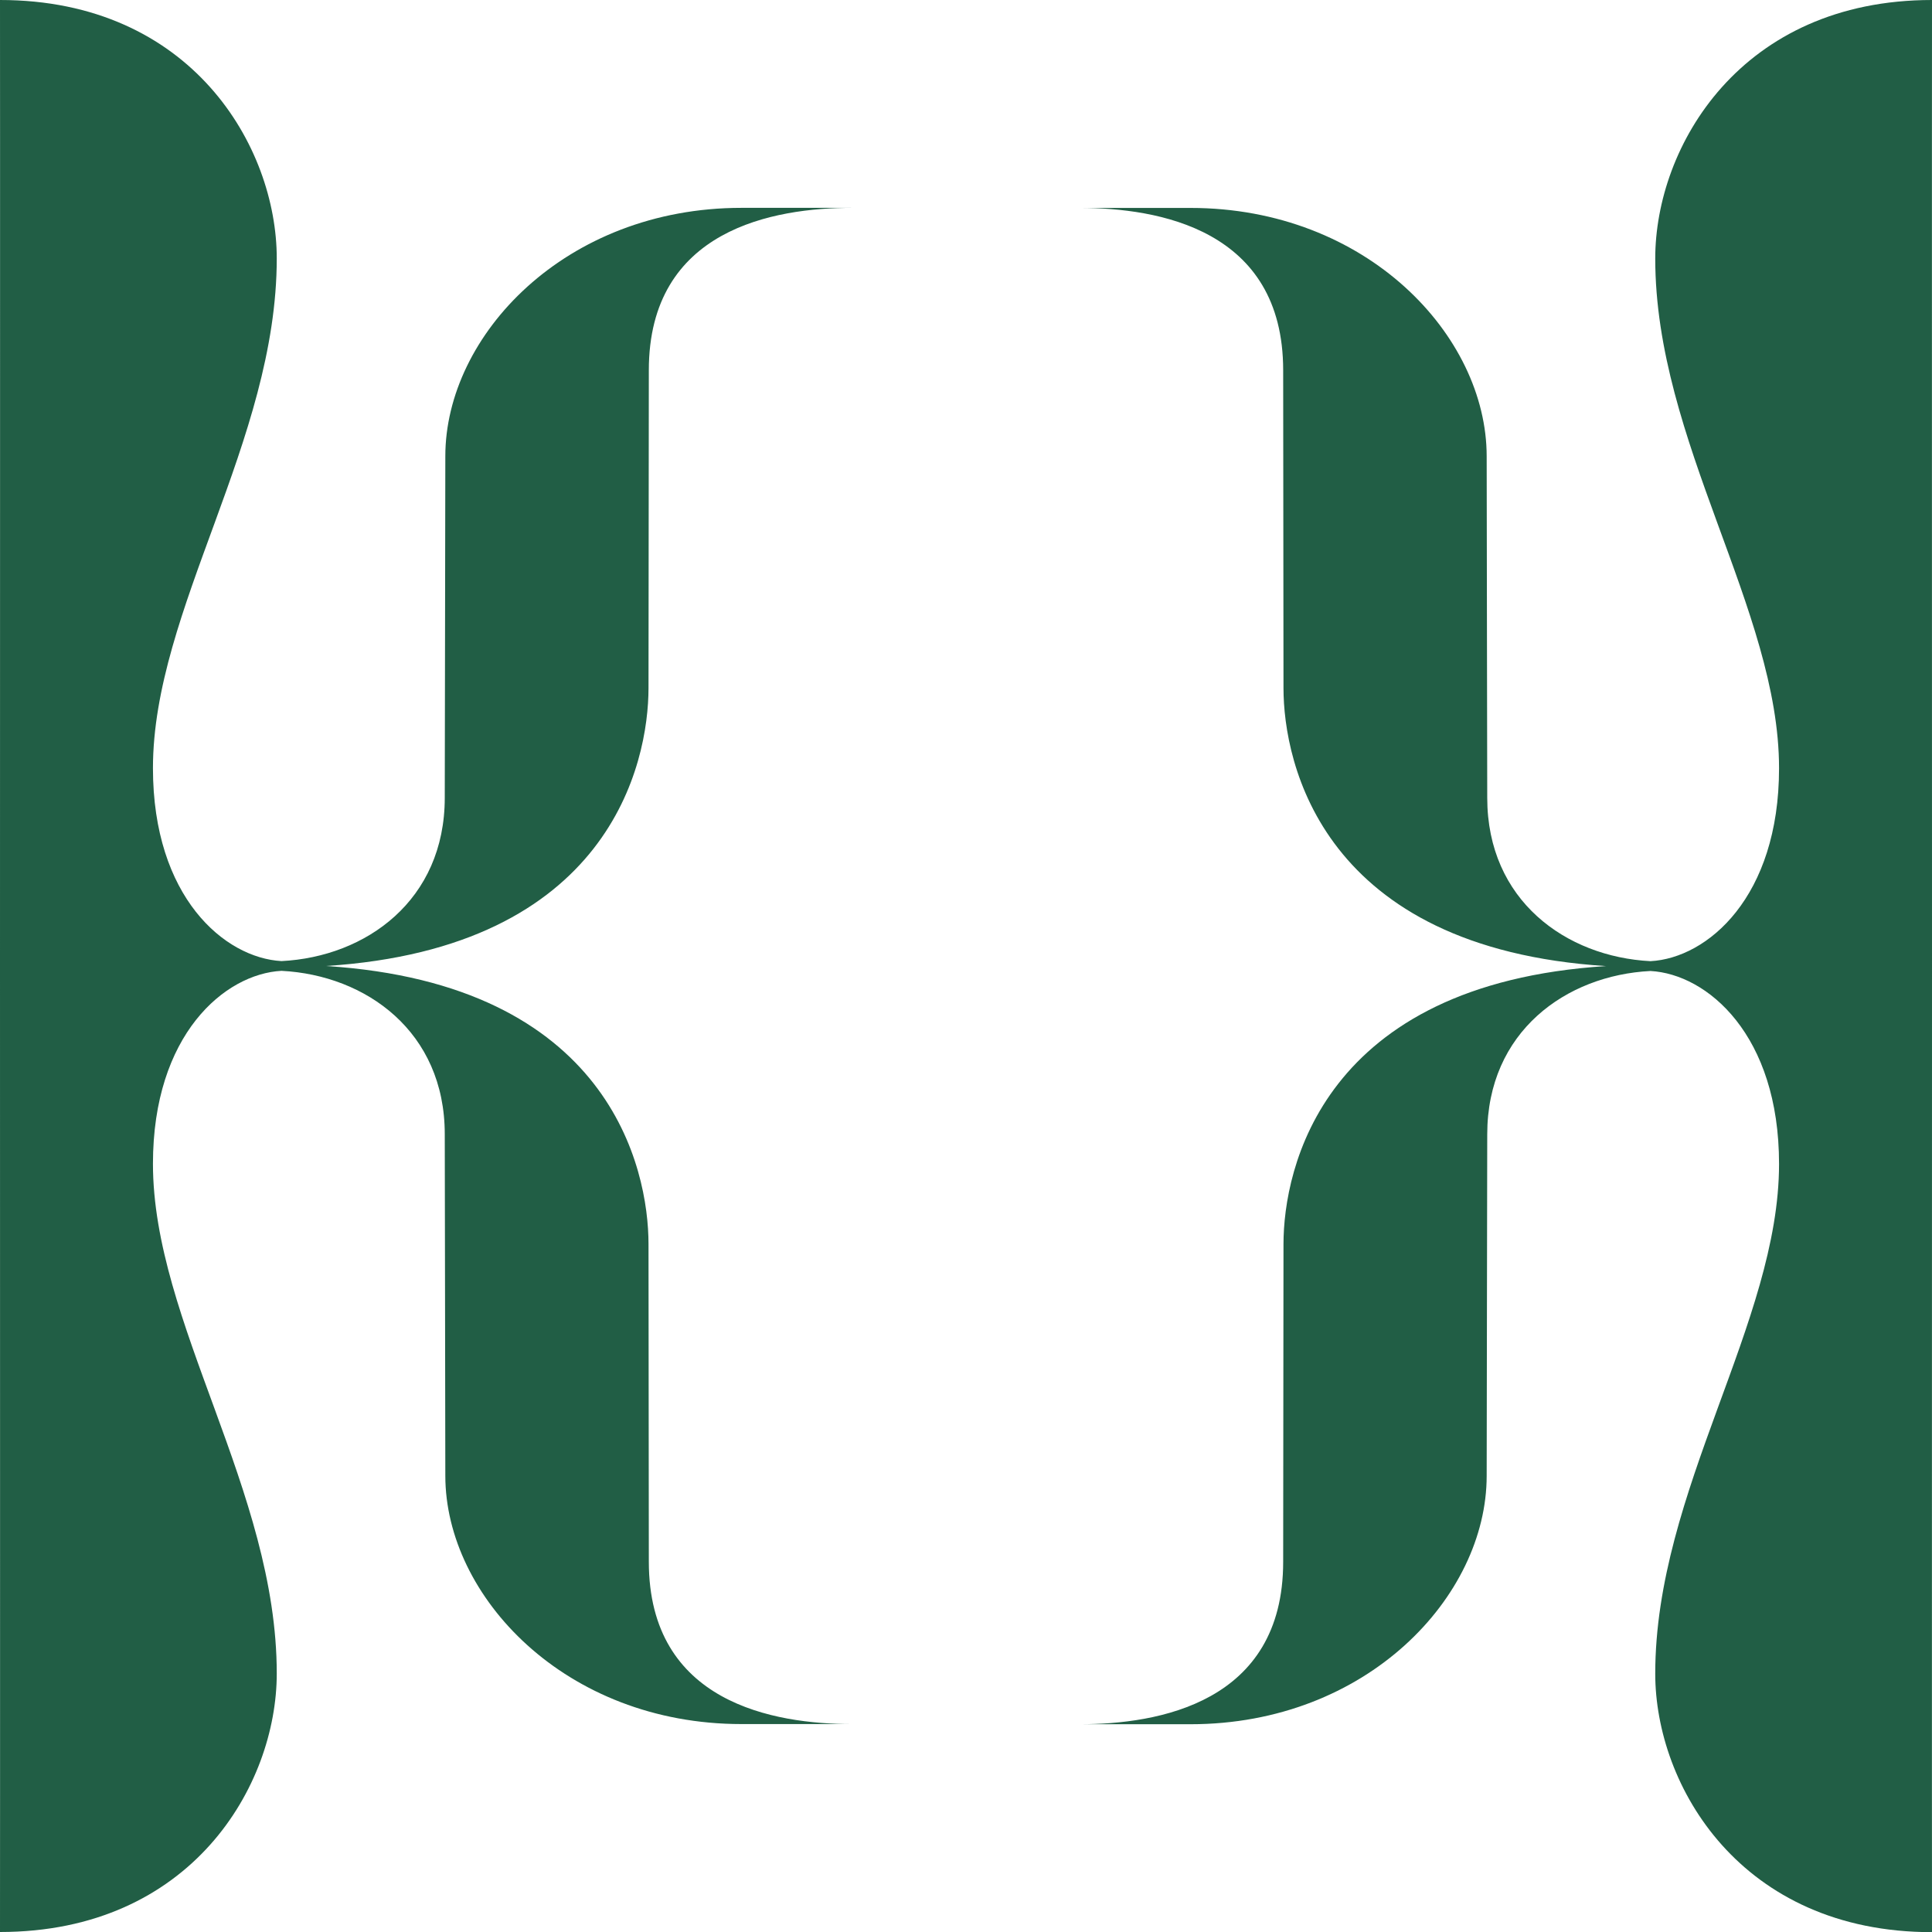
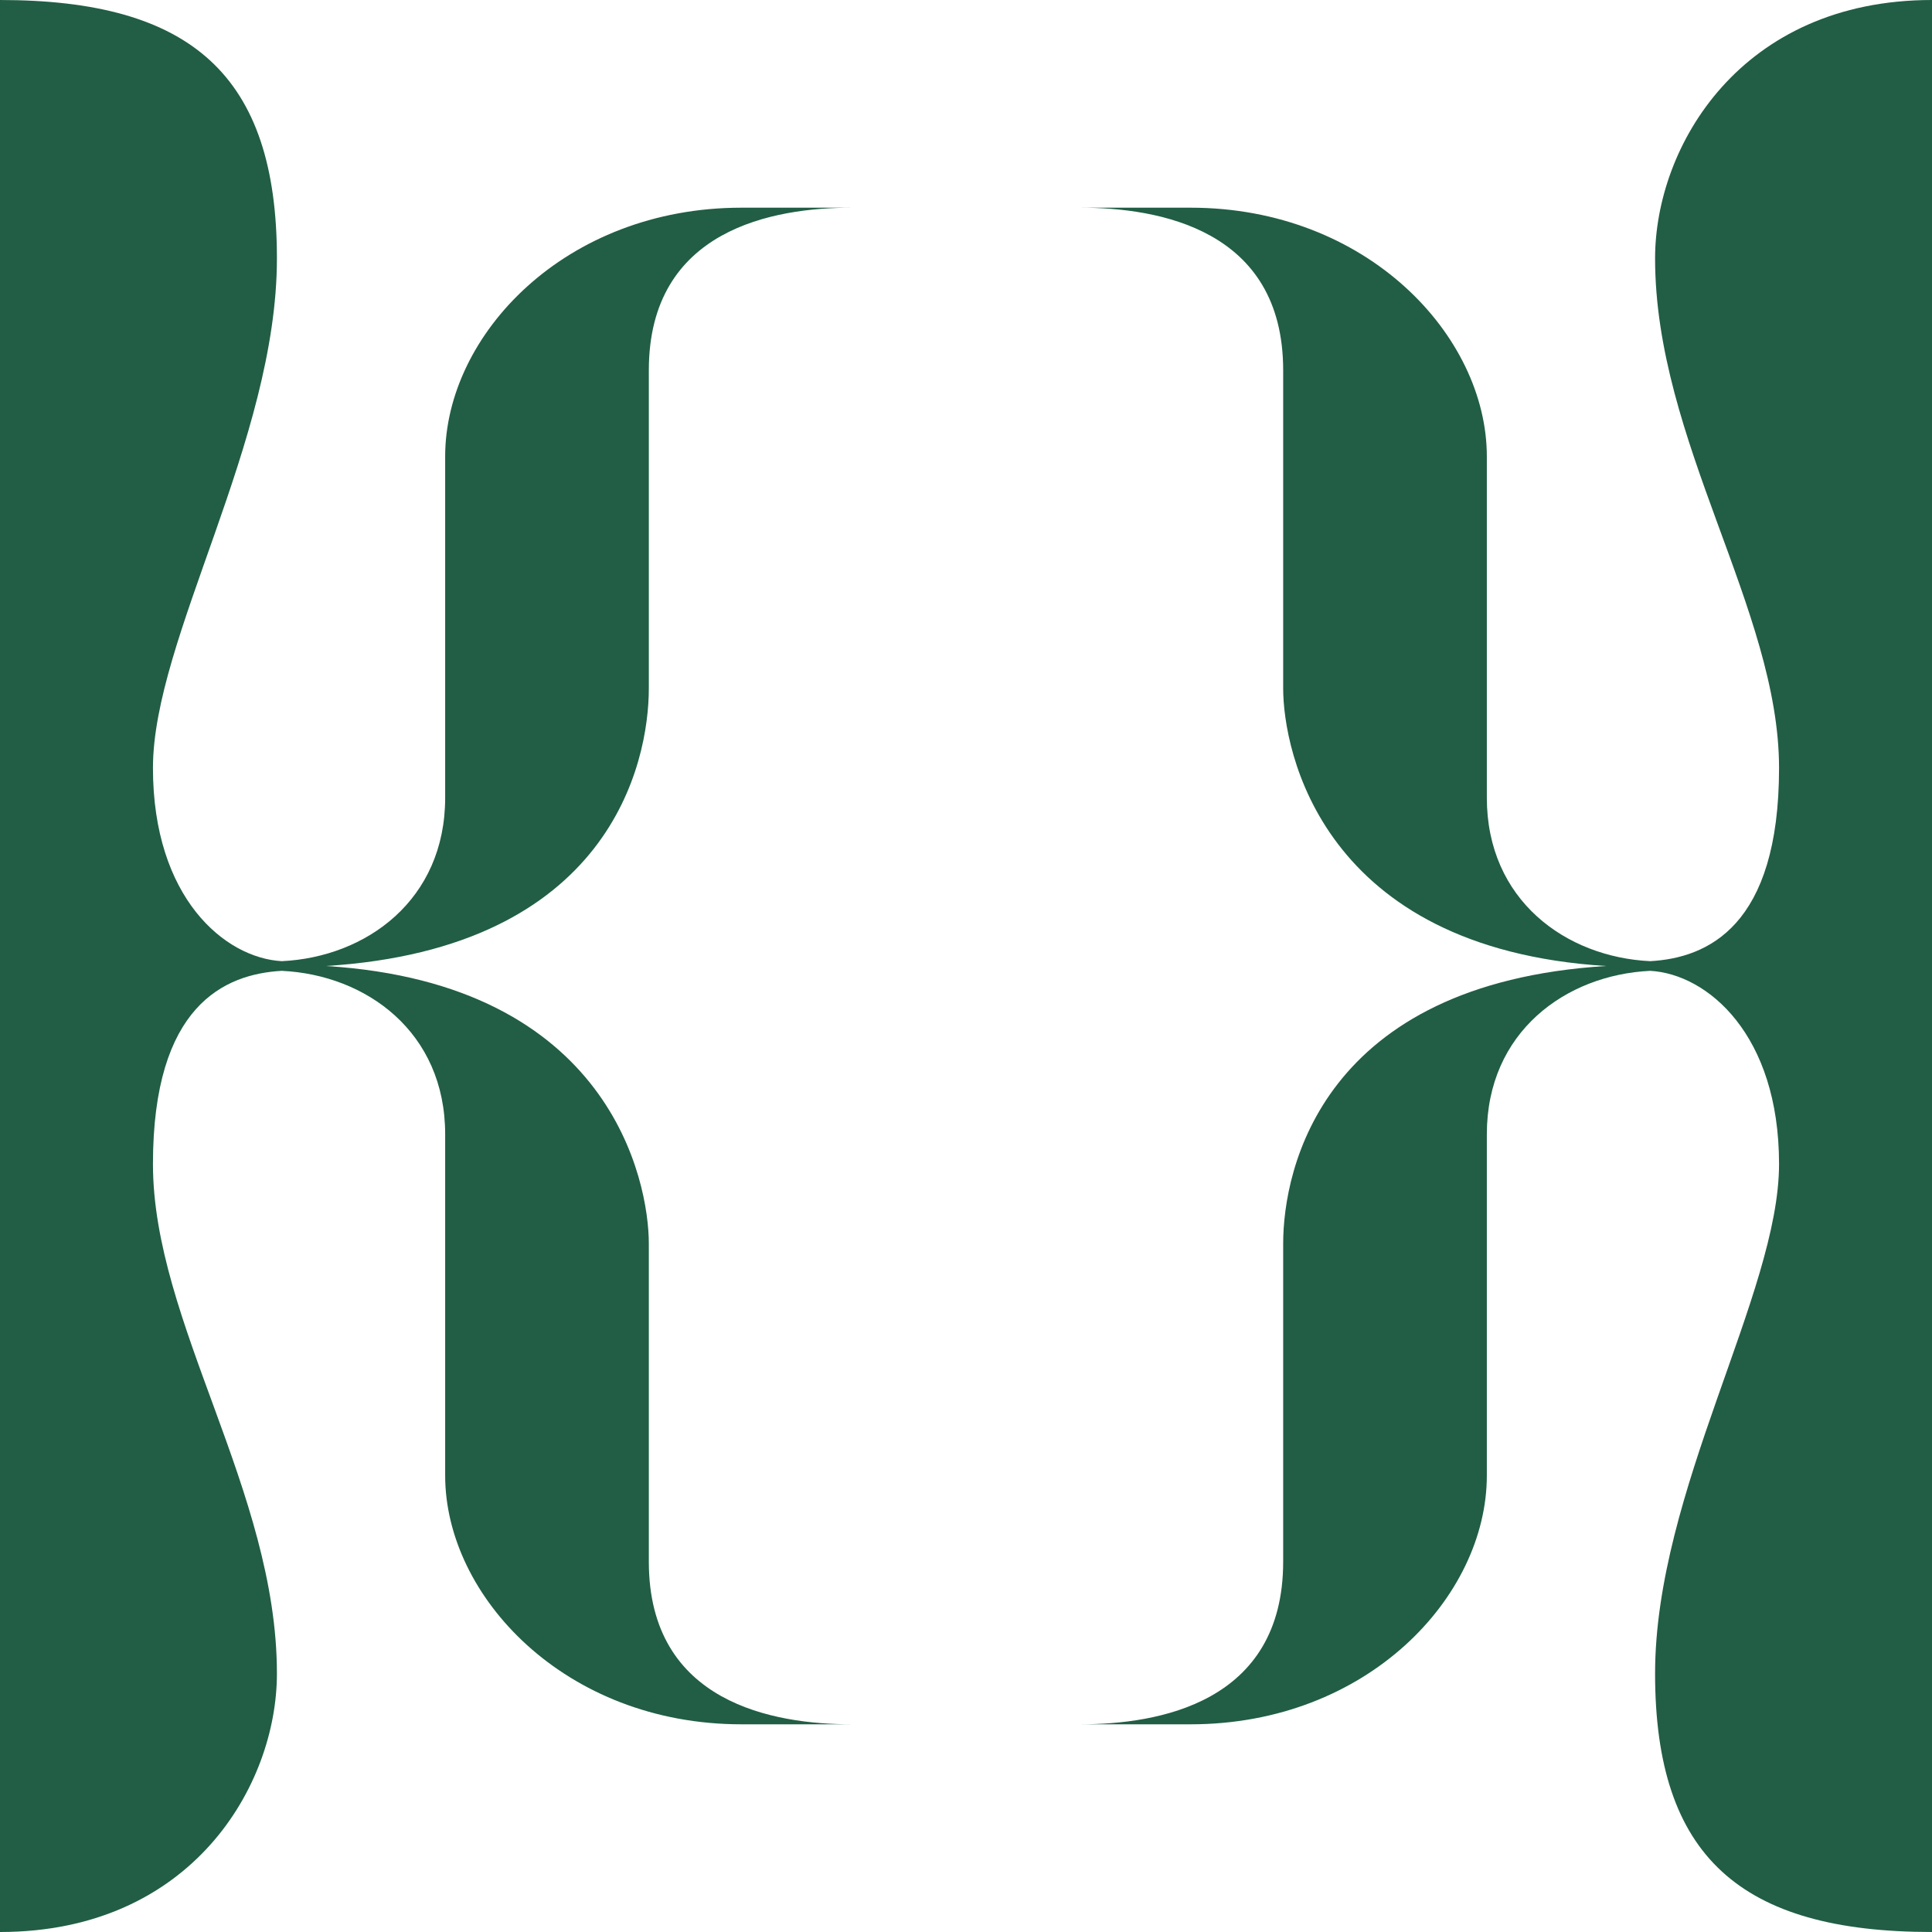
- <svg xmlns="http://www.w3.org/2000/svg" id="Layer_2" data-name="Layer 2" viewBox="0 0 240 240">
+ <svg xmlns="http://www.w3.org/2000/svg" id="Layer_2" version="1.1" viewBox="0 0 240 240">
  <defs>
    <style>
-       .cls-1 {
+       .st0 {
        fill: #215e45;
      }
    </style>
  </defs>
  <g id="shapes">
    <g id="right">
-       <path class="cls-1" d="M240,119.81c0-7.29-.02-119.81,0-119.81-23.77,0-34.38,18.19-34.38,32.11,0,22.74,15.38,43.6,15.38,63.32,0,16.03-8.9,23.59-15.97,23.97-10.5-.54-20.28-7.55-20.28-20.29,0-5.16-.07-35.18-.07-42.43,0-15.01-14.92-30.85-36.79-30.85h-13.73c9.64,0,25.24,2.6,25.24,20.17,0,7.46.04,31.72.04,39.47,0,9.4,4.84,32.3,40.07,34.54-35.22,2.24-40.07,25.13-40.07,34.54,0,7.75-.04,32.01-.04,39.47,0,17.56-15.6,20.17-25.24,20.17h13.73c21.88,0,36.79-15.83,36.79-30.85,0-7.25.07-37.27.07-42.43,0-12.74,9.78-19.76,20.28-20.29,7.07.39,15.97,7.94,15.97,23.97,0,19.72-15.38,40.58-15.38,63.32,0,13.92,10.61,32.11,34.38,32.11-.02,0,0-112.53,0-119.81h0v-.38h0Z" />
+       <path class="st0" d="M240,119.8c0-7.3,0-119.8,0-119.8-23.8,0-34.4,18.2-34.4,32.1,0,22.7,15.4,43.6,15.4,63.3s-8.9,23.6-16,24c-10.5-.5-20.3-7.6-20.3-20.3s0-35.2,0-42.4c0-15-14.9-30.9-36.8-30.9h-13.7c9.6,0,25.2,2.6,25.2,20.2s0,31.7,0,39.5,4.8,32.3,40.1,34.5c-35.2,2.2-40.1,25.1-40.1,34.5s0,32,0,39.5c0,17.6-15.6,20.2-25.2,20.2h13.7c21.9,0,36.8-15.8,36.8-30.9s0-37.3,0-42.4c0-12.7,9.8-19.8,20.3-20.3,7.1.4,16,7.9,16,24s-15.4,40.6-15.4,63.3,10.6,32.1,34.4,32.1c0,0,0-112.5,0-119.8h0v-.4h0Z" />
    </g>
    <g id="left">
-       <path class="cls-1" d="M80.6,194.01c0-7.46-.04-31.72-.04-39.47,0-9.4-4.84-32.3-40.07-34.54,35.22-2.24,40.07-25.13,40.07-34.54,0-7.75.04-32.01.04-39.47,0-17.56,15.6-20.17,25.24-20.17h-13.73c-21.88,0-36.79,15.83-36.79,30.85,0,7.25-.07,37.27-.07,42.43,0,12.74-9.78,19.76-20.28,20.29-7.07-.39-15.97-7.94-15.97-23.97,0-19.72,15.38-40.58,15.38-63.32C34.38,18.19,23.77,0,0,0c.02,0,0,112.53,0,119.81H0v.38h0c0,7.29.02,119.81,0,119.81,23.77,0,34.38-18.19,34.38-32.11,0-22.74-15.38-43.6-15.38-63.32,0-16.03,8.9-23.59,15.97-23.97,10.5.54,20.28,7.55,20.28,20.29,0,5.16.07,35.18.07,42.43,0,15.01,14.92,30.85,36.79,30.85h13.73c-9.64,0-25.24-2.6-25.24-20.17Z" />
+       <path class="st0" d="M80.6,194c0-7.5,0-31.7,0-39.5s-4.8-32.3-40.1-34.5c35.2-2.2,40.1-25.1,40.1-34.5s0-32,0-39.5c0-17.6,15.6-20.2,25.2-20.2h-13.7c-21.9,0-36.8,15.8-36.8,30.9s0,37.3,0,42.4c0,12.7-9.8,19.8-20.3,20.3-7.1-.4-16-7.9-16-24s15.4-40.6,15.4-63.3S23.8,0,0,0c0,0,0,112.5,0,119.8h0v.4h0c0,7.3,0,119.8,0,119.8,23.8,0,34.4-18.2,34.4-32.1,0-22.7-15.4-43.6-15.4-63.3s8.9-23.6,16-24c10.5.5,20.3,7.6,20.3,20.3s0,35.2,0,42.4c0,15,14.9,30.9,36.8,30.9h13.7c-9.6,0-25.2-2.6-25.2-20.2h0Z" />
    </g>
  </g>
</svg>
